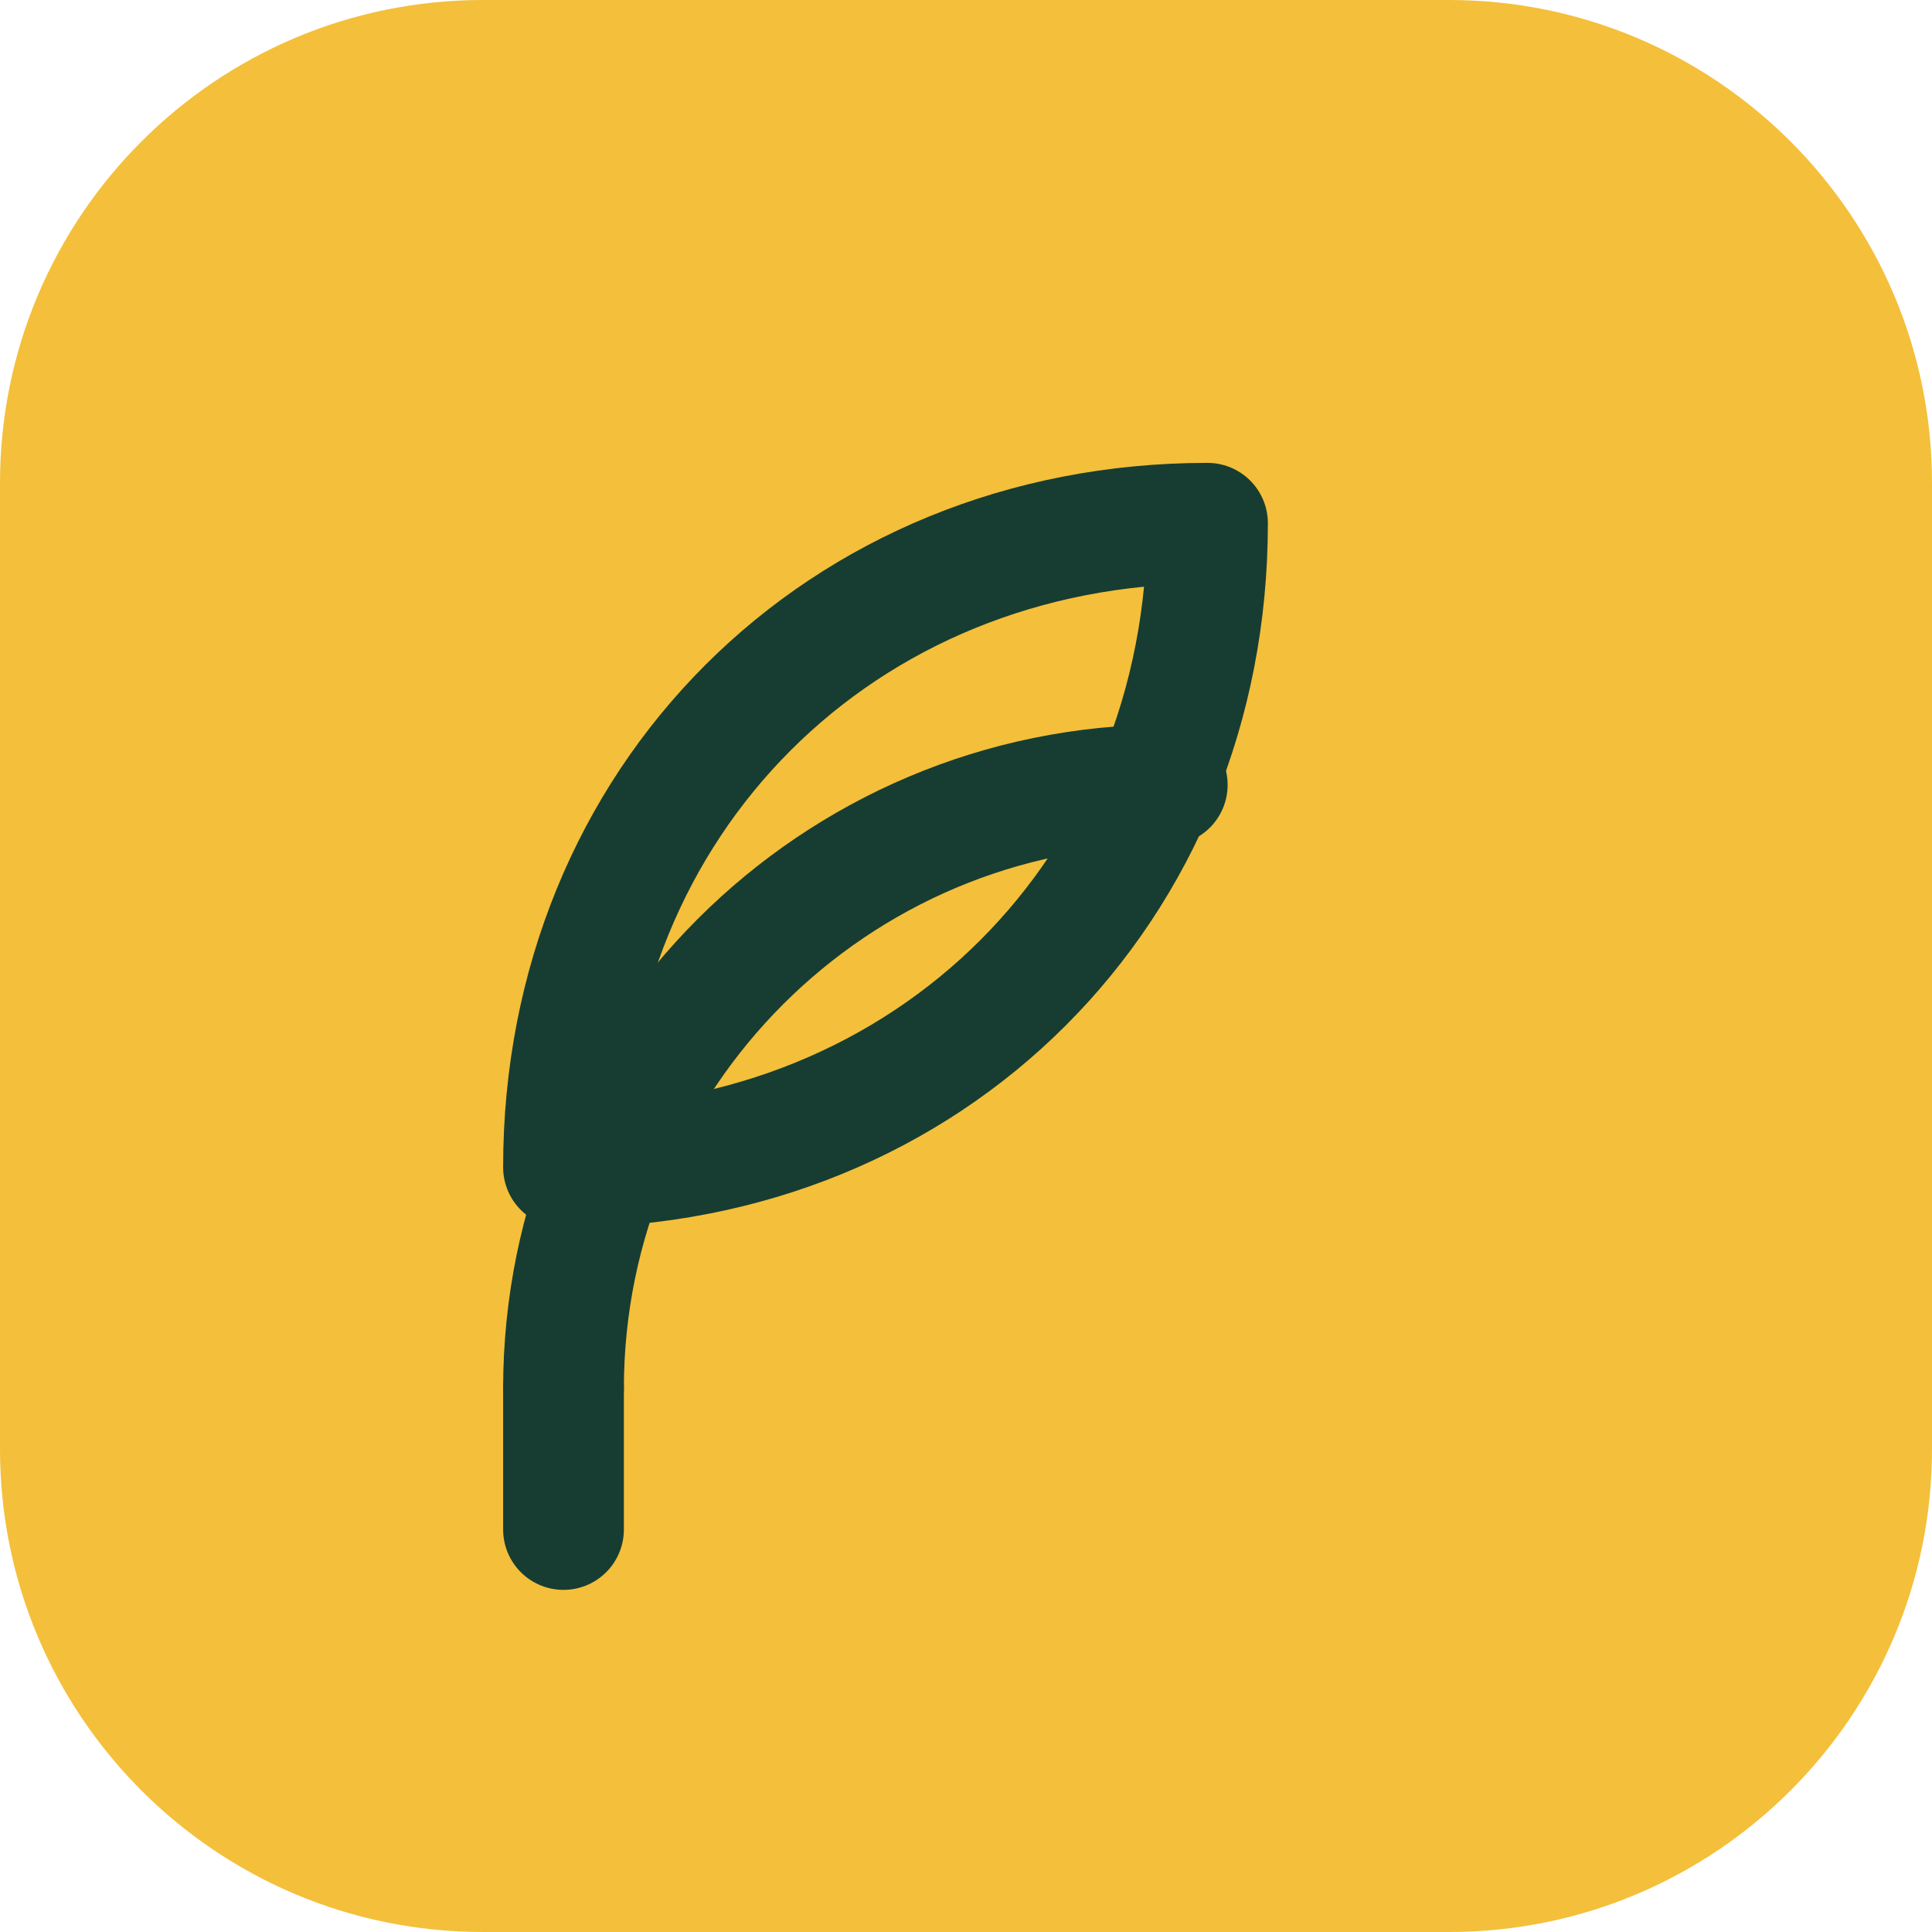
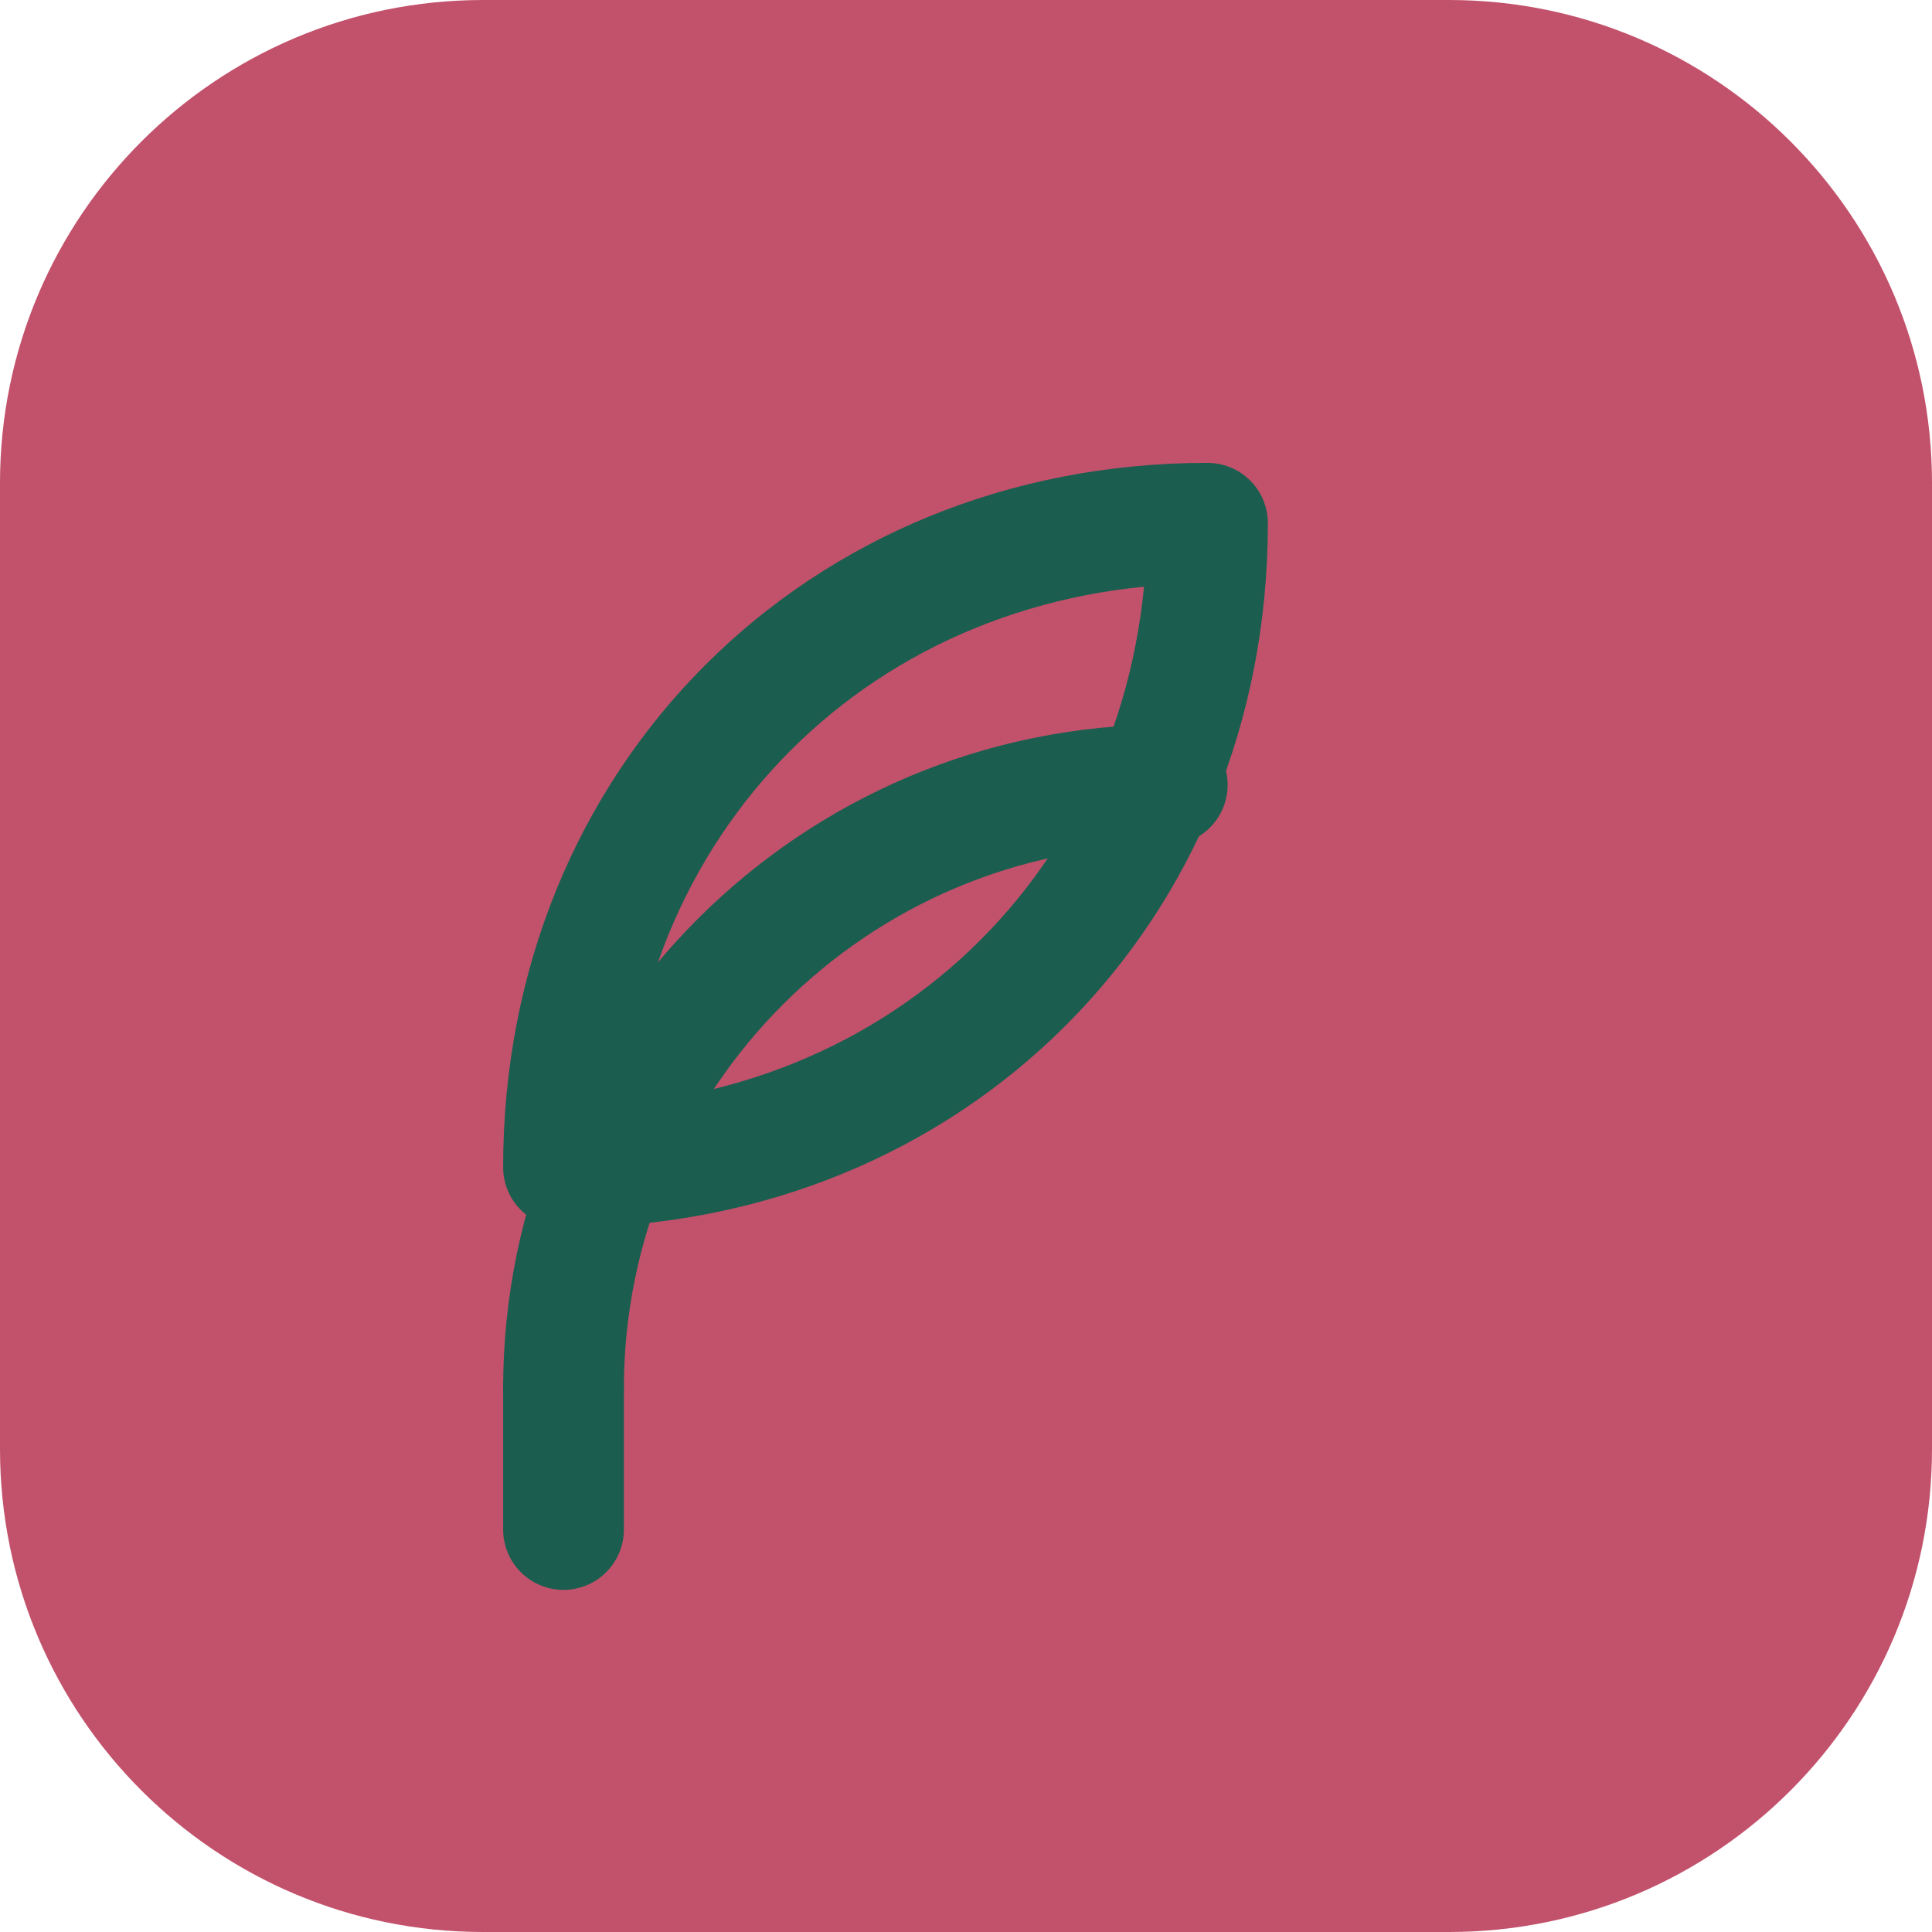
<svg xmlns="http://www.w3.org/2000/svg" width="96" height="96" viewBox="0 0 96 96" fill="none">
-   <rect width="96" height="96" rx="24" fill="#F4BF3A" />
-   <path d="M28 58C28 39.775 41.775 26 60 26C60 44.225 46.225 58 28 58Z" stroke="#173D32" stroke-width="6" stroke-linejoin="round" />
-   <path d="M28 69C28 52.431 41.431 39 58 39" stroke="#173D32" stroke-width="6" stroke-linecap="round" />
-   <path d="M28 69V76" stroke="#173D32" stroke-width="6" stroke-linecap="round" />
+   <rect width="96" height="96" rx="24" fill="#C2516B" />
+   <path d="M28 58C28 39.775 41.775 26 60 26C60 44.225 46.225 58 28 58Z" stroke="#1B5E4F" stroke-width="6" stroke-linejoin="round" />
+   <path d="M28 69C28 52.431 41.431 39 58 39" stroke="#1B5E4F" stroke-width="6" stroke-linecap="round" />
+   <path d="M28 69V76" stroke="#1B5E4F" stroke-width="6" stroke-linecap="round" />
</svg>
